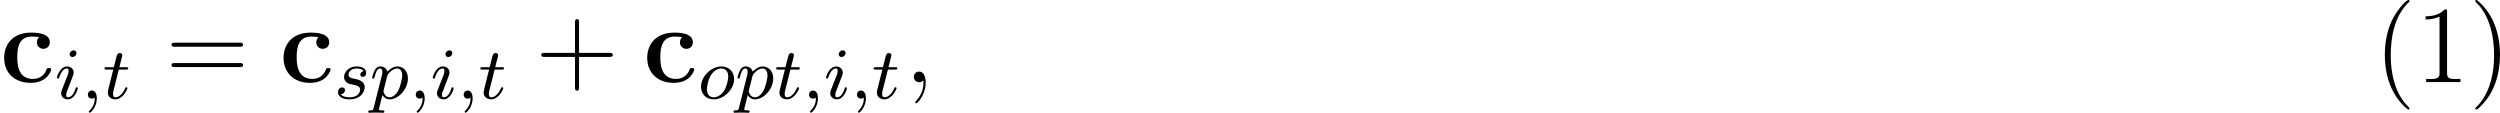
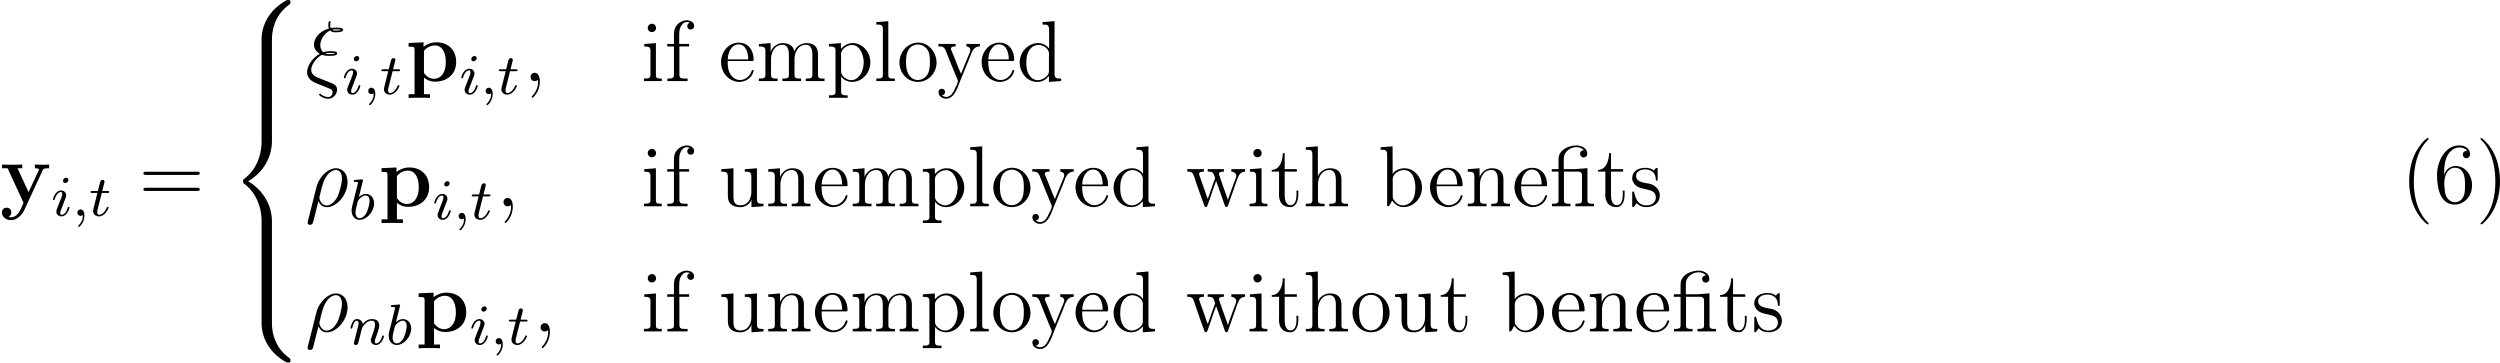
- <svg xmlns="http://www.w3.org/2000/svg" xmlns:xlink="http://www.w3.org/1999/xlink" version="1.1" width="273.047pt" height="12.318pt" viewBox="183.921 128.656 273.047 12.318">
+ <svg xmlns="http://www.w3.org/2000/svg" xmlns:xlink="http://www.w3.org/1999/xlink" version="1.1" width="346.215pt" height="50.2pt" viewBox="110.753 323.022 346.215 50.2">
  <defs>
+     <path id="g24-28" d="M1.243-5.153H.311V-4.806H1.243V-.813C1.243-.395 .897-.359 .538-.359H.335V-.012H2.905V-.359H2.63C2.295-.359 1.997-.395 1.997-.813V-4.806H3.921C4.184-4.806 4.447-4.758 4.495-4.364V-.861C4.495-.418 4.268-.359 3.587-.359V-.012H6.157V-.359H5.882C5.535-.359 5.248-.406 5.248-.837V-5.284L3.515-5.153H1.973V-6.396C1.973-6.671 1.985-6.934 2.092-7.185C2.367-7.795 3.061-8.201 3.73-8.201C4.136-8.201 4.483-8.058 4.77-7.771C4.471-7.771 4.232-7.592 4.232-7.281C4.232-7.006 4.423-6.767 4.722-6.767C4.985-6.767 5.224-6.946 5.224-7.257V-7.293C5.224-8.07 4.411-8.428 3.754-8.428C2.869-8.428 1.793-8.058 1.375-7.197C1.255-6.934 1.243-6.671 1.243-6.396V-5.153Z" />
    <path id="g24-40" d="M3.718-8.966C3.3-8.811 2.511-7.771 2.14-7.101C1.459-5.846 1.184-4.411 1.184-2.989C1.184-.789 1.853 1.411 3.587 2.893C3.646 2.929 3.718 2.989 3.79 2.989C3.85 2.989 3.885 2.929 3.885 2.893C3.885 2.762 3.551 2.499 3.431 2.343C2.236 .921 1.829-1.04 1.829-2.893C1.829-4.89 2.212-7.149 3.706-8.644C3.778-8.715 3.885-8.799 3.885-8.883C3.885-8.942 3.826-8.978 3.766-8.978C3.742-8.978 3.73-8.978 3.718-8.966Z" />
    <path id="g24-41" d="M.705-8.966C.669-8.954 .658-8.931 .658-8.895C.658-8.739 .968-8.512 1.1-8.357C2.331-6.862 2.714-4.842 2.714-2.917C2.714-1.112 2.331 .837 1.172 2.283L.885 2.606C.801 2.69 .658 2.786 .658 2.893C.658 2.941 .705 2.977 .765 2.977H.801C.944 2.953 1.16 2.714 1.315 2.558C2.774 1.1 3.359-.956 3.359-2.977C3.359-5.177 2.69-7.4 .944-8.883C.897-8.931 .837-8.978 .765-8.978C.741-8.978 .729-8.978 .705-8.966Z" />
-     <path id="g24-49" d="M1.088-7.197V-6.85C1.626-6.85 2.08-6.934 2.606-7.161V-.885C2.606-.418 2.14-.347 1.674-.347C1.482-.347 1.303-.359 1.148-.359V-.012H4.89V-.359C4.746-.359 4.555-.347 4.376-.347C3.778-.347 3.431-.406 3.431-.921V-7.783C3.431-7.855 3.407-7.962 3.288-7.962C3.12-7.962 2.977-7.735 2.821-7.651C2.307-7.305 1.698-7.197 1.088-7.197Z" />
-     <path id="g25-43" d="M4.77-2.762H8.07C8.237-2.762 8.452-2.762 8.452-2.977C8.452-3.204 8.249-3.204 8.07-3.204H4.77V-6.504C4.77-6.671 4.77-6.886 4.555-6.886C4.328-6.886 4.328-6.683 4.328-6.504V-3.204H1.028C.861-3.204 .646-3.204 .646-2.989C.646-2.762 .849-2.762 1.028-2.762H4.328V.538C4.328 .705 4.328 .921 4.543 .921C4.77 .921 4.77 .717 4.77 .538V-2.762Z" />
+     <path id="g24-54" d="M1.482-3.873H1.47C1.47-5.033 1.518-6.348 2.439-7.197C2.762-7.508 3.18-7.675 3.61-7.675C3.993-7.675 4.447-7.544 4.663-7.185C4.627-7.197 4.591-7.197 4.555-7.197C4.268-7.197 4.053-6.982 4.053-6.695C4.053-6.42 4.256-6.193 4.543-6.193S5.069-6.396 5.069-6.755C5.069-7.58 4.28-7.962 3.563-7.962C1.554-7.962 .49-5.655 .49-3.909C.49-2.283 .813 .239 2.965 .239C4.041 .239 4.997-.622 5.248-1.638C5.32-1.913 5.344-2.2 5.344-2.487C5.344-3.718 4.495-5.105 3.061-5.105C2.427-5.105 1.674-4.686 1.482-3.873ZM1.494-2.594V-2.726C1.494-3.575 1.853-4.866 2.989-4.866H3.061C4.316-4.758 4.364-3.347 4.364-2.534V-2.331C4.364-1.59 4.34-.741 3.634-.275C3.431-.143 3.204-.084 2.965-.084C2.499-.084 2.14-.335 1.877-.717C1.518-1.279 1.554-1.961 1.494-2.594Z" />
+     <path id="g24-98" d="M.335-8.177V-7.831H.526C.885-7.831 1.243-7.795 1.243-7.233V-.012L1.494-.036L1.638-.239L1.925-.789C2.331-.275 2.798 .108 3.503 .108C4.914 .108 6.073-1.124 6.073-2.594C6.073-3.981 5.021-5.272 3.634-5.272C3.037-5.272 2.283-4.985 2.008-4.471L1.997-8.309L.335-8.177ZM5.141-2.307C5.093-1.733 5.033-1.219 4.686-.777C4.376-.383 3.909-.132 3.431-.132C2.941-.132 2.487-.418 2.2-.837C2.116-.98 2.02-1.112 2.02-1.303V-3.288C2.02-3.443 2.008-3.599 2.008-3.754C2.008-4.471 2.845-5.021 3.551-5.021C4.866-5.021 5.153-3.563 5.153-2.57C5.153-2.487 5.153-2.391 5.141-2.307Z" />
+     <path id="g24-100" d="M3.587-8.177V-7.831H3.73C4.208-7.831 4.495-7.807 4.495-7.089V-4.519C4.113-4.985 3.599-5.272 2.989-5.272C1.53-5.272 .418-4.005 .418-2.57C.418-1.303 1.327 .108 2.881 .108C3.527 .108 3.981-.167 4.471-.705V.108L6.157-.012V-.359H5.966C5.607-.359 5.248-.395 5.248-.956V-8.309L3.587-8.177ZM1.339-2.295V-2.475C1.339-3.347 1.447-4.256 2.271-4.806C2.511-4.949 2.774-5.021 3.037-5.021C3.634-5.021 4.483-4.543 4.483-3.79C4.483-3.634 4.471-3.479 4.471-3.324V-1.351C4.471-.669 3.527-.132 2.941-.132C2.056-.132 1.494-.968 1.387-1.829C1.363-1.985 1.363-2.14 1.339-2.295Z" />
+     <path id="g24-101" d="M1.267-2.786H4.686C4.806-2.786 4.866-2.833 4.866-2.953C4.866-4.184 4.208-5.332 2.798-5.332C1.363-5.332 .347-4.029 .347-2.642C.347-1.59 .909-.526 1.949-.096C2.224 .024 2.523 .108 2.821 .108H2.857C3.73 .108 4.579-.418 4.83-1.303C4.842-1.339 4.866-1.387 4.866-1.435C4.866-1.494 4.794-1.554 4.734-1.554C4.591-1.554 4.531-1.231 4.447-1.076C4.148-.538 3.587-.155 2.941-.155C2.487-.155 2.08-.406 1.793-.741C1.315-1.315 1.267-2.068 1.267-2.786ZM1.279-3.013C1.279-3.921 1.781-5.093 2.774-5.093C3.826-5.093 4.113-3.862 4.113-3.013H1.279Z" />
+     <path id="g24-102" d="M1.303-5.153H.371V-4.806H1.303V-.813C1.303-.395 .956-.359 .598-.359H.395V-.012H3.192V-.359H2.821C2.343-.359 2.056-.395 2.056-.909V-4.806H3.407V-5.153H2.032V-6.288C2.032-6.683 2.032-7.066 2.188-7.436C2.343-7.795 2.642-8.177 3.061-8.189C3.216-8.189 3.359-8.153 3.503-8.094C3.312-8.01 3.144-7.89 3.144-7.627S3.335-7.149 3.61-7.149C3.933-7.149 4.101-7.376 4.101-7.639C4.101-8.165 3.551-8.428 3.096-8.428C2.307-8.428 1.626-7.902 1.387-7.173C1.315-6.934 1.303-6.695 1.303-6.444V-5.153Z" />
+     <path id="g24-104" d="M.383-8.177V-7.831H.598C.98-7.831 1.291-7.783 1.291-7.233V-.849C1.291-.406 .98-.359 .646-.359H.383V-.012H2.977V-.359H2.702C2.355-.359 2.068-.406 2.068-.849V-3.037C2.068-3.862 2.487-5.033 3.658-5.033C4.388-5.033 4.543-4.328 4.543-3.622V-.813C4.543-.395 4.196-.359 3.838-.359H3.634V-.012H6.229V-.359H5.954C5.631-.359 5.32-.371 5.32-.825V-3.539C5.32-3.921 5.308-4.304 5.105-4.639C4.83-5.117 4.268-5.272 3.742-5.272C3.013-5.272 2.271-4.83 2.056-4.125L2.044-8.309L.383-8.177Z" />
+     <path id="g24-105" d="M.442-5.141V-4.794H.634C1.016-4.794 1.303-4.734 1.303-4.196V-.861C1.303-.418 1.076-.359 .395-.359V-.012H2.869V-.359H2.702C2.355-.359 2.056-.383 2.056-.789V-5.272L.442-5.141ZM1.411-7.938C1.088-7.89 .921-7.627 .921-7.376S1.112-6.791 1.482-6.791S2.08-7.077 2.08-7.364C2.08-7.615 1.889-7.95 1.518-7.95C1.482-7.95 1.447-7.938 1.411-7.938Z" />
+     <path id="g24-108" d="M.395-8.177V-7.831H.61C.992-7.831 1.303-7.783 1.303-7.221V-.849C1.303-.406 .992-.359 .658-.359H.395V-.012H2.965V-.359H2.678C2.331-.359 2.056-.395 2.056-.825V-8.309L.395-8.177Z" />
+     <path id="g24-109" d="M.383-5.141V-4.794H.61C.956-4.794 1.291-4.746 1.291-4.196V-.861C1.291-.418 1.064-.359 .383-.359V-.012H2.977V-.359H2.702C2.355-.359 2.068-.406 2.068-.849V-3.037C2.068-3.862 2.487-5.033 3.658-5.033C4.388-5.033 4.543-4.328 4.543-3.622V-.813C4.543-.395 4.196-.359 3.838-.359H3.634V-.012H6.229V-.359H5.954C5.607-.359 5.32-.406 5.32-.849V-3.037C5.32-3.862 5.738-5.033 6.91-5.033C7.639-5.033 7.795-4.328 7.795-3.622V-.813C7.795-.395 7.448-.359 7.089-.359H6.886V-.012H9.48V-.359H9.205C8.883-.359 8.572-.371 8.572-.825V-3.539C8.572-3.909 8.56-4.28 8.369-4.615C8.094-5.105 7.532-5.272 6.994-5.272C6.265-5.272 5.511-4.818 5.296-4.101H5.284C5.2-4.926 4.471-5.272 3.682-5.272C2.941-5.272 2.212-4.722 2.02-4.041L2.008-5.272L.383-5.141Z" />
+     <path id="g24-110" d="M.383-5.141V-4.794H.61C.956-4.794 1.291-4.746 1.291-4.196V-.861C1.291-.418 1.064-.359 .383-.359V-.012H2.977V-.359H2.702C2.355-.359 2.068-.406 2.068-.849V-3.037C2.068-3.862 2.487-5.033 3.658-5.033C4.388-5.033 4.543-4.328 4.543-3.622V-.813C4.543-.395 4.196-.359 3.838-.359H3.634V-.012H6.229V-.359H5.954C5.631-.359 5.32-.371 5.32-.825V-3.539C5.32-3.921 5.308-4.292 5.117-4.627C4.842-5.105 4.268-5.272 3.754-5.272C3.168-5.272 2.666-5.057 2.26-4.495C2.152-4.352 2.068-4.208 2.02-4.041L2.008-5.272L.383-5.141Z" />
+     <path id="g24-111" d="M2.75-5.332C1.47-5.212 .347-4.101 .347-2.582C.347-1.219 1.351 .108 2.929 .108C4.364 .108 5.487-1.16 5.487-2.558C5.487-3.897 4.495-5.344 2.905-5.344C2.857-5.344 2.798-5.332 2.75-5.332ZM1.267-2.307C1.255-2.403 1.255-2.499 1.255-2.594C1.255-3.419 1.339-4.507 2.26-4.937C2.463-5.033 2.69-5.081 2.905-5.081C3.359-5.081 3.802-4.878 4.101-4.519C4.519-4.029 4.567-3.359 4.567-2.738C4.567-2.068 4.555-1.303 4.101-.741C3.802-.371 3.359-.155 2.905-.155C1.913-.155 1.399-1.052 1.303-1.937C1.279-2.056 1.279-2.188 1.267-2.307Z" />
+     <path id="g24-112" d="M.335-5.141V-4.794H.55C.909-4.794 1.243-4.758 1.243-4.256V1.243C1.243 1.315 1.255 1.399 1.255 1.482C1.255 1.937 .897 1.961 .502 1.961H.335V2.307H2.929V1.961H2.666C2.331 1.961 2.02 1.913 2.02 1.482L2.032-.658C2.331-.155 2.989 .108 3.539 .108C4.985 .108 6.073-1.196 6.073-2.606C6.073-3.945 5.069-5.272 3.622-5.272C2.965-5.272 2.427-4.949 1.997-4.471V-5.272L.335-5.141ZM5.141-2.391C5.081-1.59 4.794-.693 3.993-.263C3.814-.179 3.622-.132 3.419-.132C2.857-.132 2.02-.681 2.02-1.291V-3.288C2.02-3.443 2.008-3.587 2.008-3.742C2.008-4.411 2.821-5.009 3.527-5.009C4.734-5.009 5.153-3.431 5.153-2.606C5.153-2.534 5.153-2.463 5.141-2.391Z" />
+     <path id="g24-115" d="M3.395-4.961C3.061-5.236 2.666-5.332 2.248-5.332C1.387-5.332 .395-4.997 .395-3.85V-3.742C.837-1.733 3.67-2.965 3.67-1.207C3.67-.466 3.001-.132 2.367-.132C1.172-.132 .873-1.1 .669-1.925C.646-1.997 .61-2.056 .526-2.056C.418-2.056 .395-1.973 .395-1.889V-.036C.395 .024 .418 .108 .514 .108C.717 .108 .885-.406 1.016-.406H1.028C1.112-.383 1.172-.287 1.243-.227C1.566 .012 1.949 .108 2.355 .108C3.24 .108 4.22-.335 4.22-1.53C4.22-2.236 3.658-2.869 3.001-3.072C2.355-3.276 .933-3.228 .933-4.196C.933-4.878 1.65-5.117 2.212-5.117C2.905-5.117 3.658-4.746 3.658-3.73C3.658-3.622 3.67-3.539 3.802-3.539C3.897-3.539 3.921-3.61 3.921-3.694V-5.189C3.921-5.248 3.885-5.332 3.814-5.332C3.658-5.332 3.467-5.045 3.395-4.961Z" />
+     <path id="g24-116" d="M1.745-7.364C1.745-6.587 1.435-5.045 .215-5.045V-4.806H1.231V-2.104C1.231-1.937 1.219-1.769 1.219-1.602C1.219-.526 1.769 .108 2.762 .108C3.682 .108 3.897-.921 3.897-1.662V-2.176H3.634C3.634-1.997 3.646-1.817 3.646-1.638C3.646-1.124 3.551-.155 2.821-.155C2.14-.155 2.008-.98 2.008-1.566V-4.806H3.694V-5.153H2.008V-7.364H1.745Z" />
+     <path id="g24-117" d="M.383-5.141V-4.794H.538C1.04-4.794 1.291-4.746 1.291-4.029V-1.638C1.291-1.267 1.303-.885 1.494-.562C1.805-.036 2.463 .12 3.025 .12C3.67 .12 4.376-.299 4.555-.956L4.567 .108L6.229-.012V-.359H6.001C5.655-.359 5.32-.406 5.32-.933V-5.272L3.634-5.141V-4.794H3.778C4.184-4.794 4.543-4.77 4.543-4.196V-1.829C4.483-.992 4.017-.143 3.084-.143C2.642-.143 2.212-.251 2.092-.885C2.068-1.112 2.068-1.351 2.068-1.578V-5.272L.383-5.141Z" />
+     <path id="g24-119" d="M.215-5.153V-4.806H.383C1.016-4.806 1.088-4.4 1.339-3.61C1.722-2.463 2.14-1.339 2.546-.203C2.594-.084 2.618 .096 2.786 .108C2.953 .108 2.989-.036 3.037-.167L3.359-1.064C3.634-1.865 3.897-2.714 4.22-3.503C4.423-3.013 4.579-2.499 4.758-1.997L5.404-.167C5.452-.036 5.487 .108 5.655 .108C5.81 .096 5.846-.072 5.894-.191C6.3-1.399 6.755-2.606 7.161-3.802C7.364-4.388 7.627-4.782 8.225-4.806V-5.153H6.324V-4.806C6.635-4.794 7.006-4.591 7.006-4.256C7.006-3.993 6.814-3.587 6.695-3.276C6.42-2.487 6.097-1.698 5.858-.897H5.846C5.774-1.184 5.643-1.459 5.559-1.733C5.272-2.558 4.949-3.383 4.686-4.22C4.651-4.304 4.615-4.4 4.615-4.495V-4.543C4.686-4.794 5.009-4.806 5.236-4.806H5.296V-5.153H3.049V-4.806H3.216C3.67-4.806 3.838-4.663 3.969-4.22C4.005-4.136 4.065-4.017 4.065-3.921V-3.897C4.053-3.79 3.993-3.67 3.957-3.575L3.742-2.965C3.515-2.319 3.276-1.674 3.061-1.028C2.917-1.327 2.821-1.674 2.714-1.997L1.925-4.22C1.901-4.304 1.853-4.4 1.853-4.483C1.853-4.782 2.283-4.806 2.534-4.806V-5.153H.215Z" />
+     <path id="g24-121" d="M.215-5.153V-4.806H.442C1.1-4.806 1.172-4.364 1.447-3.682C1.889-2.582 2.331-1.459 2.798-.359C2.845-.263 2.917-.108 2.917-.024V.024C2.869 .323 2.666 .705 2.546 .944C2.319 1.482 1.973 2.188 1.291 2.188C1.04 2.188 .909 2.08 .693 1.973V1.961C.944 1.937 1.136 1.769 1.136 1.506C1.136 1.255 .956 1.052 .693 1.052S.227 1.231 .227 1.506C.227 2.104 .789 2.427 1.279 2.427C2.463 2.427 2.905 .777 3.216 .012L4.507-3.144C4.806-3.885 4.985-4.794 5.954-4.806V-5.153H4.089V-4.806C4.364-4.794 4.627-4.627 4.639-4.328C4.639-4.089 4.507-3.873 4.423-3.646C4.041-2.774 3.718-1.889 3.347-1.016C2.869-2.056 2.499-3.168 2.032-4.22C2.008-4.304 1.949-4.388 1.949-4.483C1.949-4.794 2.355-4.806 2.606-4.806V-5.153H.215Z" />
    <path id="g25-61" d="M8.07-3.873C8.237-3.873 8.452-3.873 8.452-4.089C8.452-4.316 8.249-4.316 8.07-4.316H1.028C.861-4.316 .646-4.316 .646-4.101C.646-3.873 .849-3.873 1.028-3.873H8.07ZM8.07-1.65C8.237-1.65 8.452-1.65 8.452-1.865C8.452-2.092 8.249-2.092 8.07-2.092H1.028C.861-2.092 .646-2.092 .646-1.877C.646-1.65 .849-1.65 1.028-1.65H8.07Z" />
+     <path id="g16-24" d="M3.12 .06L1.865-.442C1.554-.562 .837-.849 .837-1.566C.837-2.594 2.092-3.634 2.343-3.634C2.367-3.634 2.475-3.61 2.511-3.599C2.833-3.503 3.144-3.503 3.359-3.503C3.73-3.503 4.435-3.503 4.435-3.85C4.435-4.113 4.005-4.148 3.491-4.148C3.252-4.148 2.929-4.148 2.499-4.005C2.212-4.244 2.092-4.627 2.092-4.985C2.092-5.643 2.523-6.575 3.467-7.018C3.682-6.767 3.969-6.767 4.22-6.767C4.519-6.767 5.248-6.767 5.248-7.113C5.248-7.412 4.674-7.412 4.292-7.412C4.053-7.412 3.873-7.412 3.539-7.352C3.479-7.496 3.467-7.52 3.467-7.783C3.467-7.998 3.515-8.165 3.515-8.201C3.515-8.273 3.455-8.321 3.395-8.321C3.204-8.321 3.204-7.878 3.204-7.783C3.204-7.615 3.216-7.448 3.288-7.293C1.853-6.874 1.219-5.858 1.219-5.081C1.219-4.364 1.698-3.969 2.02-3.79C.789-3.12 .263-1.901 .263-1.255C.263-.215 1.207 .155 1.638 .335L2.714 .765C3.013 .873 3.503 1.076 3.587 1.124C3.706 1.207 3.802 1.351 3.802 1.542C3.802 1.793 3.61 2.2 3.192 2.2C3.013 2.2 2.618 2.152 2.188 1.829C2.104 1.757 2.092 1.745 2.044 1.745C1.985 1.745 1.925 1.793 1.925 1.865C1.925 1.997 2.546 2.439 3.192 2.439C3.957 2.439 4.423 1.698 4.423 1.184C4.423 .813 4.22 .514 3.838 .347L3.12 .06ZM3.73-7.113C3.933-7.173 4.148-7.173 4.304-7.173C4.698-7.173 4.734-7.161 4.973-7.101C4.83-7.042 4.734-7.006 4.232-7.006C4.005-7.006 3.862-7.006 3.73-7.113ZM2.786-3.838C3.072-3.909 3.335-3.909 3.479-3.909C3.873-3.909 3.897-3.897 4.16-3.838C4.029-3.778 3.921-3.742 3.407-3.742C3.12-3.742 3.001-3.742 2.786-3.838Z" />
+     <path id="g16-26" d="M.371 2.068C.359 2.128 .335 2.2 .335 2.271C.335 2.451 .478 2.57 .658 2.57S1.004 2.451 1.076 2.283C1.124 2.176 1.459 .741 1.841-.729C2.08-.132 2.523 .12 2.989 .12C4.34 .12 5.87-1.554 5.87-3.359C5.87-4.639 5.093-5.272 4.268-5.272C3.216-5.272 1.937-4.184 1.542-2.594L.371 2.068ZM2.977-.12C2.164-.12 1.961-1.064 1.961-1.207C1.961-1.279 2.26-2.415 2.295-2.594C2.905-4.973 4.077-5.033 4.256-5.033C4.794-5.033 5.093-4.543 5.093-3.838C5.093-3.228 4.77-2.044 4.567-1.542C4.208-.717 3.587-.12 2.977-.12Z" />
    <path id="g16-59" d="M2.331 .048C2.331-.646 2.104-1.16 1.614-1.16C1.231-1.16 1.04-.849 1.04-.586S1.219 0 1.626 0C1.781 0 1.913-.048 2.02-.155C2.044-.179 2.056-.179 2.068-.179C2.092-.179 2.092-.012 2.092 .048C2.092 .442 2.02 1.219 1.327 1.997C1.196 2.14 1.196 2.164 1.196 2.188C1.196 2.248 1.255 2.307 1.315 2.307C1.411 2.307 2.331 1.423 2.331 .048Z" />
+     <path id="g11-56" d="M6.025 5.416C6.025 4.435 6.288 2.152 8.416 .646C8.572 .526 8.584 .514 8.584 .299C8.584 .024 8.572 .012 8.273 .012H8.082C5.511 1.399 4.591 3.658 4.591 5.416V10.556C4.591 10.867 4.603 10.879 4.926 10.879H5.691C6.013 10.879 6.025 10.867 6.025 10.556V5.416Z" />
+     <path id="g11-58" d="M8.273 10.748C8.572 10.748 8.584 10.736 8.584 10.461C8.584 10.246 8.572 10.234 8.524 10.198C8.153 9.923 7.293 9.313 6.731 8.213C6.265 7.305 6.025 6.384 6.025 5.344V.203C6.025-.108 6.013-.12 5.691-.12H4.926C4.603-.12 4.591-.108 4.591 .203V5.344C4.591 7.113 5.511 9.373 8.082 10.748H8.273Z" />
+     <path id="g11-60" d="M4.591 21.316C4.591 21.627 4.603 21.639 4.926 21.639H5.691C6.013 21.639 6.025 21.627 6.025 21.316V16.271C6.025 14.824 5.416 12.386 2.738 10.76C5.44 9.122 6.025 6.659 6.025 5.248V.203C6.025-.108 6.013-.12 5.691-.12H4.926C4.603-.12 4.591-.108 4.591 .203V5.26C4.591 6.265 4.376 8.751 2.176 10.425C2.044 10.533 2.032 10.544 2.032 10.76S2.044 10.987 2.176 11.094C2.487 11.333 3.312 11.967 3.885 13.175C4.352 14.131 4.591 15.195 4.591 16.259V21.316Z" />
+     <path id="g11-62" d="M6.025 .203C6.025-.108 6.013-.12 5.691-.12H4.926C4.603-.12 4.591-.108 4.591 .203V3.383C4.591 3.694 4.603 3.706 4.926 3.706H5.691C6.013 3.706 6.025 3.694 6.025 3.383V.203Z" />
    <path id="g15-59" d="M1.49-.12C1.49 .399 1.379 .853 .885 1.347C.853 1.371 .837 1.387 .837 1.427C.837 1.49 .901 1.538 .956 1.538C1.052 1.538 1.714 .909 1.714-.024C1.714-.534 1.522-.885 1.172-.885C.893-.885 .733-.662 .733-.446C.733-.223 .885 0 1.18 0C1.371 0 1.49-.112 1.49-.12Z" />
+     <path id="g15-98" d="M1.945-5.292C1.953-5.308 1.977-5.412 1.977-5.42C1.977-5.46 1.945-5.531 1.849-5.531C1.817-5.531 1.57-5.507 1.387-5.491L.94-5.46C.765-5.444 .685-5.436 .685-5.292C.685-5.181 .797-5.181 .893-5.181C1.275-5.181 1.275-5.133 1.275-5.061C1.275-5.013 1.196-4.694 1.148-4.511L.454-1.737C.391-1.467 .391-1.347 .391-1.211C.391-.391 .893 .08 1.506 .08C2.487 .08 3.507-1.052 3.507-2.208C3.507-2.997 2.997-3.515 2.359-3.515C1.913-3.515 1.57-3.228 1.395-3.076L1.945-5.292ZM1.506-.143C1.219-.143 .933-.367 .933-.948C.933-1.164 .964-1.363 1.06-1.745C1.116-1.977 1.172-2.2 1.235-2.431C1.275-2.574 1.275-2.59 1.371-2.71C1.642-3.045 2-3.292 2.335-3.292C2.734-3.292 2.885-2.901 2.885-2.542C2.885-2.248 2.71-1.395 2.471-.925C2.264-.494 1.881-.143 1.506-.143Z" />
    <path id="g15-105" d="M2.375-4.973C2.375-5.149 2.248-5.276 2.064-5.276C1.857-5.276 1.626-5.085 1.626-4.846C1.626-4.67 1.753-4.543 1.937-4.543C2.144-4.543 2.375-4.734 2.375-4.973ZM1.211-2.048L.781-.948C.741-.829 .701-.733 .701-.598C.701-.207 1.004 .08 1.427 .08C2.2 .08 2.527-1.036 2.527-1.14C2.527-1.219 2.463-1.243 2.407-1.243C2.311-1.243 2.295-1.188 2.271-1.108C2.088-.47 1.761-.143 1.443-.143C1.347-.143 1.251-.183 1.251-.399C1.251-.59 1.307-.733 1.411-.98C1.49-1.196 1.57-1.411 1.658-1.626L1.905-2.271C1.977-2.455 2.072-2.702 2.072-2.837C2.072-3.236 1.753-3.515 1.347-3.515C.574-3.515 .239-2.399 .239-2.295C.239-2.224 .295-2.192 .359-2.192C.462-2.192 .47-2.24 .494-2.319C.717-3.076 1.084-3.292 1.323-3.292C1.435-3.292 1.514-3.252 1.514-3.029C1.514-2.949 1.506-2.837 1.427-2.598L1.211-2.048Z" />
-     <path id="g15-111" d="M3.969-2.136C3.969-2.917 3.411-3.515 2.582-3.515C1.451-3.515 .351-2.415 .351-1.299C.351-.486 .925 .08 1.737 .08C2.877 .08 3.969-1.036 3.969-2.136ZM1.745-.143C1.467-.143 .996-.287 .996-1.02C.996-1.347 1.148-2.208 1.53-2.702C1.921-3.204 2.359-3.292 2.574-3.292C2.901-3.292 3.324-3.092 3.324-2.423C3.324-2.104 3.18-1.347 2.877-.869C2.582-.414 2.144-.143 1.745-.143Z" />
-     <path id="g15-112" d="M.414 .964C.351 1.219 .335 1.283 .016 1.283C-.096 1.283-.191 1.283-.191 1.435C-.191 1.506-.12 1.546-.08 1.546C0 1.546 .032 1.522 .622 1.522C1.196 1.522 1.363 1.546 1.419 1.546C1.451 1.546 1.57 1.546 1.57 1.395C1.57 1.283 1.459 1.283 1.363 1.283C.98 1.283 .98 1.235 .98 1.164C.98 1.108 1.124 .542 1.363-.391C1.467-.207 1.714 .08 2.144 .08C3.124 .08 4.144-1.052 4.144-2.208C4.144-2.997 3.634-3.515 2.997-3.515C2.519-3.515 2.136-3.188 1.905-2.949C1.737-3.515 1.203-3.515 1.124-3.515C.837-3.515 .638-3.332 .51-3.084C.327-2.726 .239-2.319 .239-2.295C.239-2.224 .295-2.192 .359-2.192C.462-2.192 .47-2.224 .526-2.431C.63-2.837 .773-3.292 1.1-3.292C1.299-3.292 1.355-3.108 1.355-2.917C1.355-2.837 1.323-2.646 1.307-2.582L.414 .964ZM1.881-2.455C1.921-2.59 1.921-2.606 2.04-2.75C2.343-3.108 2.686-3.292 2.973-3.292C3.371-3.292 3.523-2.901 3.523-2.542C3.523-2.248 3.347-1.395 3.108-.925C2.901-.494 2.519-.143 2.144-.143C1.602-.143 1.474-.765 1.474-.821C1.474-.837 1.49-.925 1.498-.948L1.881-2.455Z" />
-     <path id="g15-115" d="M3.212-2.997C3.029-2.965 2.861-2.821 2.861-2.622C2.861-2.479 2.957-2.375 3.132-2.375C3.252-2.375 3.499-2.463 3.499-2.821C3.499-3.316 2.981-3.515 2.487-3.515C1.419-3.515 1.084-2.758 1.084-2.351C1.084-2.271 1.084-1.985 1.379-1.761C1.562-1.618 1.698-1.594 2.112-1.514C2.391-1.459 2.845-1.379 2.845-.964C2.845-.757 2.694-.494 2.471-.343C2.176-.151 1.785-.143 1.658-.143C1.467-.143 .925-.175 .725-.494C1.132-.51 1.188-.837 1.188-.933C1.188-1.172 .972-1.227 .877-1.227C.749-1.227 .422-1.132 .422-.693C.422-.223 .917 .08 1.658 .08C3.045 .08 3.339-.901 3.339-1.235C3.339-1.953 2.558-2.104 2.264-2.16C1.881-2.232 1.57-2.287 1.57-2.622C1.57-2.766 1.706-3.292 2.479-3.292C2.782-3.292 3.092-3.204 3.212-2.997Z" />
+     <path id="g15-110" d="M1.594-1.307C1.618-1.427 1.698-1.73 1.722-1.849C1.833-2.279 1.833-2.287 2.016-2.55C2.279-2.941 2.654-3.292 3.188-3.292C3.475-3.292 3.642-3.124 3.642-2.75C3.642-2.311 3.308-1.403 3.156-1.012C3.053-.749 3.053-.701 3.053-.598C3.053-.143 3.427 .08 3.77 .08C4.551 .08 4.878-1.036 4.878-1.14C4.878-1.219 4.814-1.243 4.758-1.243C4.663-1.243 4.647-1.188 4.623-1.108C4.431-.454 4.097-.143 3.794-.143C3.666-.143 3.602-.223 3.602-.406S3.666-.765 3.746-.964C3.866-1.267 4.216-2.184 4.216-2.63C4.216-3.228 3.802-3.515 3.228-3.515C2.582-3.515 2.168-3.124 1.937-2.821C1.881-3.26 1.53-3.515 1.124-3.515C.837-3.515 .638-3.332 .51-3.084C.319-2.71 .239-2.311 .239-2.295C.239-2.224 .295-2.192 .359-2.192C.462-2.192 .47-2.224 .526-2.431C.622-2.821 .765-3.292 1.1-3.292C1.307-3.292 1.355-3.092 1.355-2.917C1.355-2.774 1.315-2.622 1.251-2.359C1.235-2.295 1.116-1.825 1.084-1.714L.789-.518C.757-.399 .709-.199 .709-.167C.709 .016 .861 .08 .964 .08C1.108 .08 1.227-.016 1.283-.112C1.307-.159 1.371-.43 1.411-.598L1.594-1.307Z" />
    <path id="g15-116" d="M1.761-3.172H2.542C2.694-3.172 2.79-3.172 2.79-3.324C2.79-3.435 2.686-3.435 2.55-3.435H1.825L2.112-4.567C2.144-4.686 2.144-4.726 2.144-4.734C2.144-4.902 2.016-4.981 1.881-4.981C1.61-4.981 1.554-4.766 1.467-4.407L1.219-3.435H.454C.303-3.435 .199-3.435 .199-3.284C.199-3.172 .303-3.172 .438-3.172H1.156L.677-1.259C.63-1.06 .558-.781 .558-.669C.558-.191 .948 .08 1.371 .08C2.224 .08 2.71-1.044 2.71-1.14C2.71-1.227 2.638-1.243 2.59-1.243C2.503-1.243 2.495-1.211 2.439-1.092C2.279-.709 1.881-.143 1.395-.143C1.227-.143 1.132-.255 1.132-.518C1.132-.669 1.156-.757 1.18-.861L1.761-3.172Z" />
-     <path id="g8-99" d="M5.595-1.399C5.595-1.542 5.464-1.542 5.344-1.542C5.153-1.542 5.141-1.53 5.081-1.387C4.997-1.16 4.674-.359 3.575-.359C1.889-.359 1.889-2.176 1.889-2.714C1.889-3.419 1.901-4.985 3.467-4.985C3.551-4.985 4.256-4.961 4.256-4.902C4.256-4.89 4.244-4.878 4.22-4.866C4.184-4.83 4.029-4.651 4.029-4.352C4.029-3.85 4.435-3.646 4.734-3.646C4.985-3.646 5.44-3.802 5.44-4.364C5.44-5.344 4.065-5.416 3.419-5.416C1.291-5.416 .454-4.029 .454-2.654C.454-1.028 1.59 .072 3.347 .072C5.224 .072 5.595-1.315 5.595-1.399Z" />
+     <path id="g7-112" d="M3.371 1.805H2.546V-.49C2.845-.227 3.371 .072 4.089 .072C5.727 .072 7.006-.921 7.006-2.666C7.006-4.316 5.894-5.38 4.28-5.38C3.575-5.38 2.965-5.141 2.487-4.758V-5.38L.418-5.284V-4.77C1.16-4.77 1.243-4.77 1.243-4.304V1.805H.418V2.319C.693 2.295 1.554 2.295 1.889 2.295S3.096 2.295 3.371 2.319V1.805ZM2.546-4.184C2.989-4.758 3.622-4.949 4.089-4.949C4.866-4.949 5.571-4.244 5.571-2.666C5.571-.933 4.71-.323 3.945-.323C3.431-.323 2.917-.586 2.546-1.148V-4.184Z" />
+     <path id="g7-121" d="M5.918-4.531C5.99-4.698 6.037-4.794 6.802-4.794V-5.308C6.396-5.284 6.348-5.284 5.858-5.284C5.535-5.284 5.511-5.284 4.83-5.308V-4.794C4.842-4.794 5.404-4.794 5.404-4.639C5.404-4.603 5.368-4.531 5.356-4.495L3.957-1.482L2.427-4.794H3.084V-5.308C2.798-5.284 1.985-5.284 1.65-5.284C1.303-5.284 .598-5.284 .287-5.308V-4.794H1.052L3.264 0C3.204 .143 3.037 .49 2.977 .634C2.726 1.172 2.343 1.997 1.506 1.997C1.459 1.997 1.315 1.997 1.184 1.925C1.207 1.913 1.566 1.769 1.566 1.315C1.566 .921 1.279 .669 .921 .669C.55 .669 .263 .921 .263 1.327C.263 1.889 .789 2.391 1.506 2.391C2.487 2.391 3.132 1.506 3.371 .98L5.918-4.531Z" />
  </defs>
  <g id="page1">
-     <use x="183.921" y="137.634" xlink:href="#g8-99" />
-     <use x="189.899" y="139.428" xlink:href="#g15-105" />
-     <use x="192.782" y="139.428" xlink:href="#g15-59" />
-     <use x="195.134" y="139.428" xlink:href="#g15-116" />
-     <use x="202.011" y="137.634" xlink:href="#g25-61" />
-     <use x="214.437" y="137.634" xlink:href="#g8-99" />
-     <use x="220.414" y="139.428" xlink:href="#g15-115" />
-     <use x="224.33" y="139.428" xlink:href="#g15-112" />
-     <use x="228.593" y="139.428" xlink:href="#g15-59" />
-     <use x="230.945" y="139.428" xlink:href="#g15-105" />
-     <use x="233.828" y="139.428" xlink:href="#g15-59" />
-     <use x="236.181" y="139.428" xlink:href="#g15-116" />
-     <use x="242.394" y="137.634" xlink:href="#g25-43" />
-     <use x="254.155" y="137.634" xlink:href="#g8-99" />
-     <use x="260.133" y="139.428" xlink:href="#g15-111" />
-     <use x="264.226" y="139.428" xlink:href="#g15-112" />
-     <use x="268.488" y="139.428" xlink:href="#g15-116" />
-     <use x="271.546" y="139.428" xlink:href="#g15-59" />
-     <use x="273.899" y="139.428" xlink:href="#g15-105" />
-     <use x="276.782" y="139.428" xlink:href="#g15-59" />
-     <use x="279.134" y="139.428" xlink:href="#g15-116" />
-     <use x="282.69" y="137.634" xlink:href="#g16-59" />
-     <use x="443.206" y="137.634" xlink:href="#g24-40" />
-     <use x="447.757" y="137.634" xlink:href="#g24-49" />
-     <use x="453.609" y="137.634" xlink:href="#g24-41" />
+     <use x="110.753" y="351.117" xlink:href="#g7-121" />
+     <use x="117.851" y="352.91" xlink:href="#g15-105" />
+     <use x="120.734" y="352.91" xlink:href="#g15-59" />
+     <use x="123.087" y="352.91" xlink:href="#g15-116" />
+     <use x="129.964" y="351.117" xlink:href="#g25-61" />
+     <use x="142.389" y="323.022" xlink:href="#g11-56" />
+     <use x="142.389" y="333.781" xlink:href="#g11-62" />
+     <use x="142.389" y="337.368" xlink:href="#g11-60" />
+     <use x="142.389" y="358.888" xlink:href="#g11-62" />
+     <use x="142.389" y="362.474" xlink:href="#g11-58" />
+     <use x="153.016" y="334.26" xlink:href="#g16-24" />
+     <use x="158.129" y="336.053" xlink:href="#g15-105" />
+     <use x="161.012" y="336.053" xlink:href="#g15-59" />
+     <use x="163.364" y="336.053" xlink:href="#g15-116" />
+     <use x="166.92" y="334.26" xlink:href="#g7-112" />
+     <use x="174.392" y="336.053" xlink:href="#g15-105" />
+     <use x="177.275" y="336.053" xlink:href="#g15-59" />
+     <use x="179.628" y="336.053" xlink:href="#g15-116" />
+     <use x="183.184" y="334.26" xlink:href="#g16-59" />
+     <use x="199.531" y="334.26" xlink:href="#g24-105" />
+     <use x="202.782" y="334.26" xlink:href="#g24-102" />
+     <use x="210.259" y="334.26" xlink:href="#g24-101" />
+     <use x="215.461" y="334.26" xlink:href="#g24-109" />
+     <use x="225.213" y="334.26" xlink:href="#g24-112" />
+     <use x="231.715" y="334.26" xlink:href="#g24-108" />
+     <use x="234.966" y="334.26" xlink:href="#g24-111" />
+     <use x="240.492" y="334.26" xlink:href="#g24-121" />
+     <use x="246.344" y="334.26" xlink:href="#g24-101" />
+     <use x="251.546" y="334.26" xlink:href="#g24-100" />
+     <use x="153.016" y="351.595" xlink:href="#g16-26" />
+     <use x="159.054" y="353.388" xlink:href="#g15-98" />
+     <use x="163.174" y="351.595" xlink:href="#g7-112" />
+     <use x="170.646" y="353.388" xlink:href="#g15-105" />
+     <use x="173.529" y="353.388" xlink:href="#g15-59" />
+     <use x="175.882" y="353.388" xlink:href="#g15-116" />
+     <use x="179.438" y="351.595" xlink:href="#g16-59" />
+     <use x="199.531" y="351.595" xlink:href="#g24-105" />
+     <use x="202.782" y="351.595" xlink:href="#g24-102" />
+     <use x="210.259" y="351.595" xlink:href="#g24-117" />
+     <use x="216.761" y="351.595" xlink:href="#g24-110" />
+     <use x="223.263" y="351.595" xlink:href="#g24-101" />
+     <use x="228.464" y="351.595" xlink:href="#g24-109" />
+     <use x="238.217" y="351.595" xlink:href="#g24-112" />
+     <use x="244.719" y="351.595" xlink:href="#g24-108" />
+     <use x="247.97" y="351.595" xlink:href="#g24-111" />
+     <use x="253.496" y="351.595" xlink:href="#g24-121" />
+     <use x="259.348" y="351.595" xlink:href="#g24-101" />
+     <use x="264.549" y="351.595" xlink:href="#g24-100" />
+     <use x="274.952" y="351.595" xlink:href="#g24-119" />
+     <use x="283.404" y="351.595" xlink:href="#g24-105" />
+     <use x="286.655" y="351.595" xlink:href="#g24-116" />
+     <use x="291.207" y="351.595" xlink:href="#g24-104" />
+     <use x="301.609" y="351.595" xlink:href="#g24-98" />
+     <use x="308.436" y="351.595" xlink:href="#g24-101" />
+     <use x="313.638" y="351.595" xlink:href="#g24-110" />
+     <use x="320.14" y="351.595" xlink:href="#g24-101" />
+     <use x="325.341" y="351.595" xlink:href="#g24-28" />
+     <use x="331.843" y="351.595" xlink:href="#g24-116" />
+     <use x="336.394" y="351.595" xlink:href="#g24-115" />
+     <use x="153.016" y="368.93" xlink:href="#g16-26" />
+     <use x="159.054" y="370.723" xlink:href="#g15-110" />
+     <use x="164.192" y="370.723" xlink:href="#g15-98" />
+     <use x="168.313" y="368.93" xlink:href="#g7-112" />
+     <use x="175.785" y="370.723" xlink:href="#g15-105" />
+     <use x="178.668" y="370.723" xlink:href="#g15-59" />
+     <use x="181.02" y="370.723" xlink:href="#g15-116" />
+     <use x="184.576" y="368.93" xlink:href="#g16-59" />
+     <use x="199.531" y="368.93" xlink:href="#g24-105" />
+     <use x="202.782" y="368.93" xlink:href="#g24-102" />
+     <use x="210.259" y="368.93" xlink:href="#g24-117" />
+     <use x="216.761" y="368.93" xlink:href="#g24-110" />
+     <use x="223.263" y="368.93" xlink:href="#g24-101" />
+     <use x="228.464" y="368.93" xlink:href="#g24-109" />
+     <use x="238.217" y="368.93" xlink:href="#g24-112" />
+     <use x="244.719" y="368.93" xlink:href="#g24-108" />
+     <use x="247.97" y="368.93" xlink:href="#g24-111" />
+     <use x="253.496" y="368.93" xlink:href="#g24-121" />
+     <use x="259.348" y="368.93" xlink:href="#g24-101" />
+     <use x="264.549" y="368.93" xlink:href="#g24-100" />
+     <use x="274.952" y="368.93" xlink:href="#g24-119" />
+     <use x="283.404" y="368.93" xlink:href="#g24-105" />
+     <use x="286.655" y="368.93" xlink:href="#g24-116" />
+     <use x="291.207" y="368.93" xlink:href="#g24-104" />
+     <use x="297.708" y="368.93" xlink:href="#g24-111" />
+     <use x="303.56" y="368.93" xlink:href="#g24-117" />
+     <use x="310.062" y="368.93" xlink:href="#g24-116" />
+     <use x="318.514" y="368.93" xlink:href="#g24-98" />
+     <use x="325.341" y="368.93" xlink:href="#g24-101" />
+     <use x="330.542" y="368.93" xlink:href="#g24-110" />
+     <use x="337.044" y="368.93" xlink:href="#g24-101" />
+     <use x="342.246" y="368.93" xlink:href="#g24-28" />
+     <use x="348.748" y="368.93" xlink:href="#g24-116" />
+     <use x="353.299" y="368.93" xlink:href="#g24-115" />
+     <use x="443.206" y="351.117" xlink:href="#g24-40" />
+     <use x="447.757" y="351.117" xlink:href="#g24-54" />
+     <use x="453.609" y="351.117" xlink:href="#g24-41" />
  </g>
</svg>
